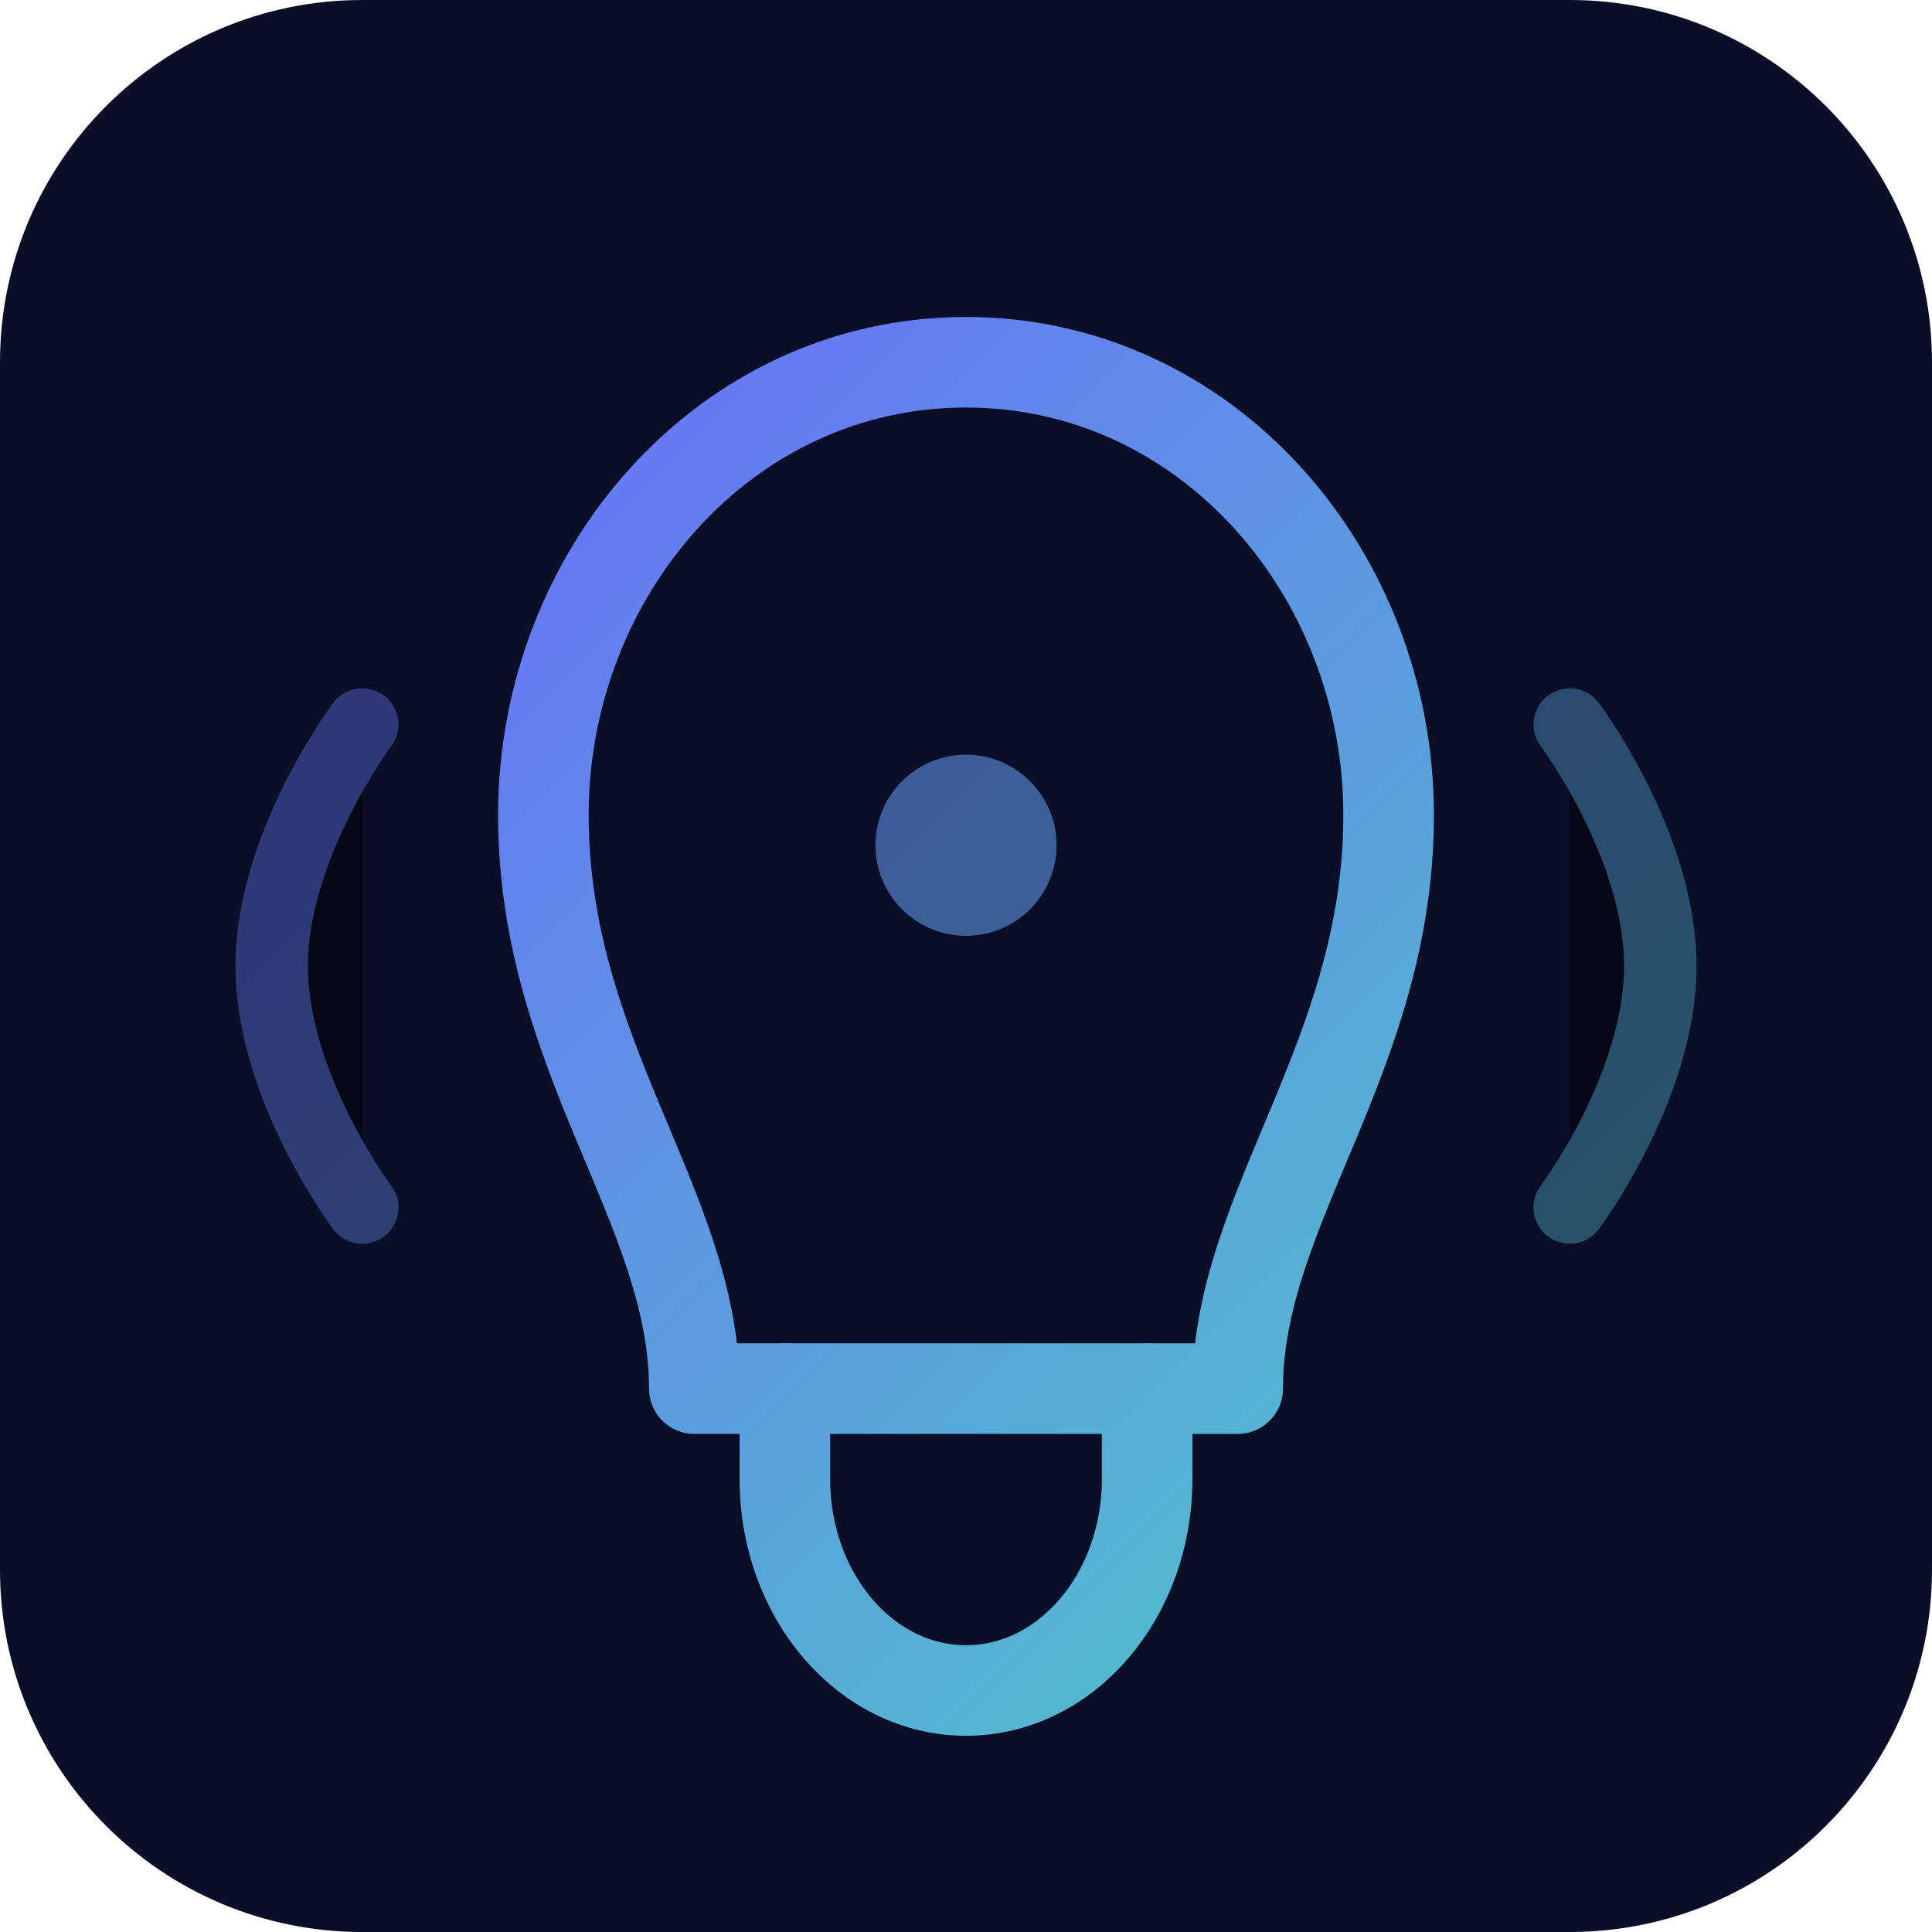
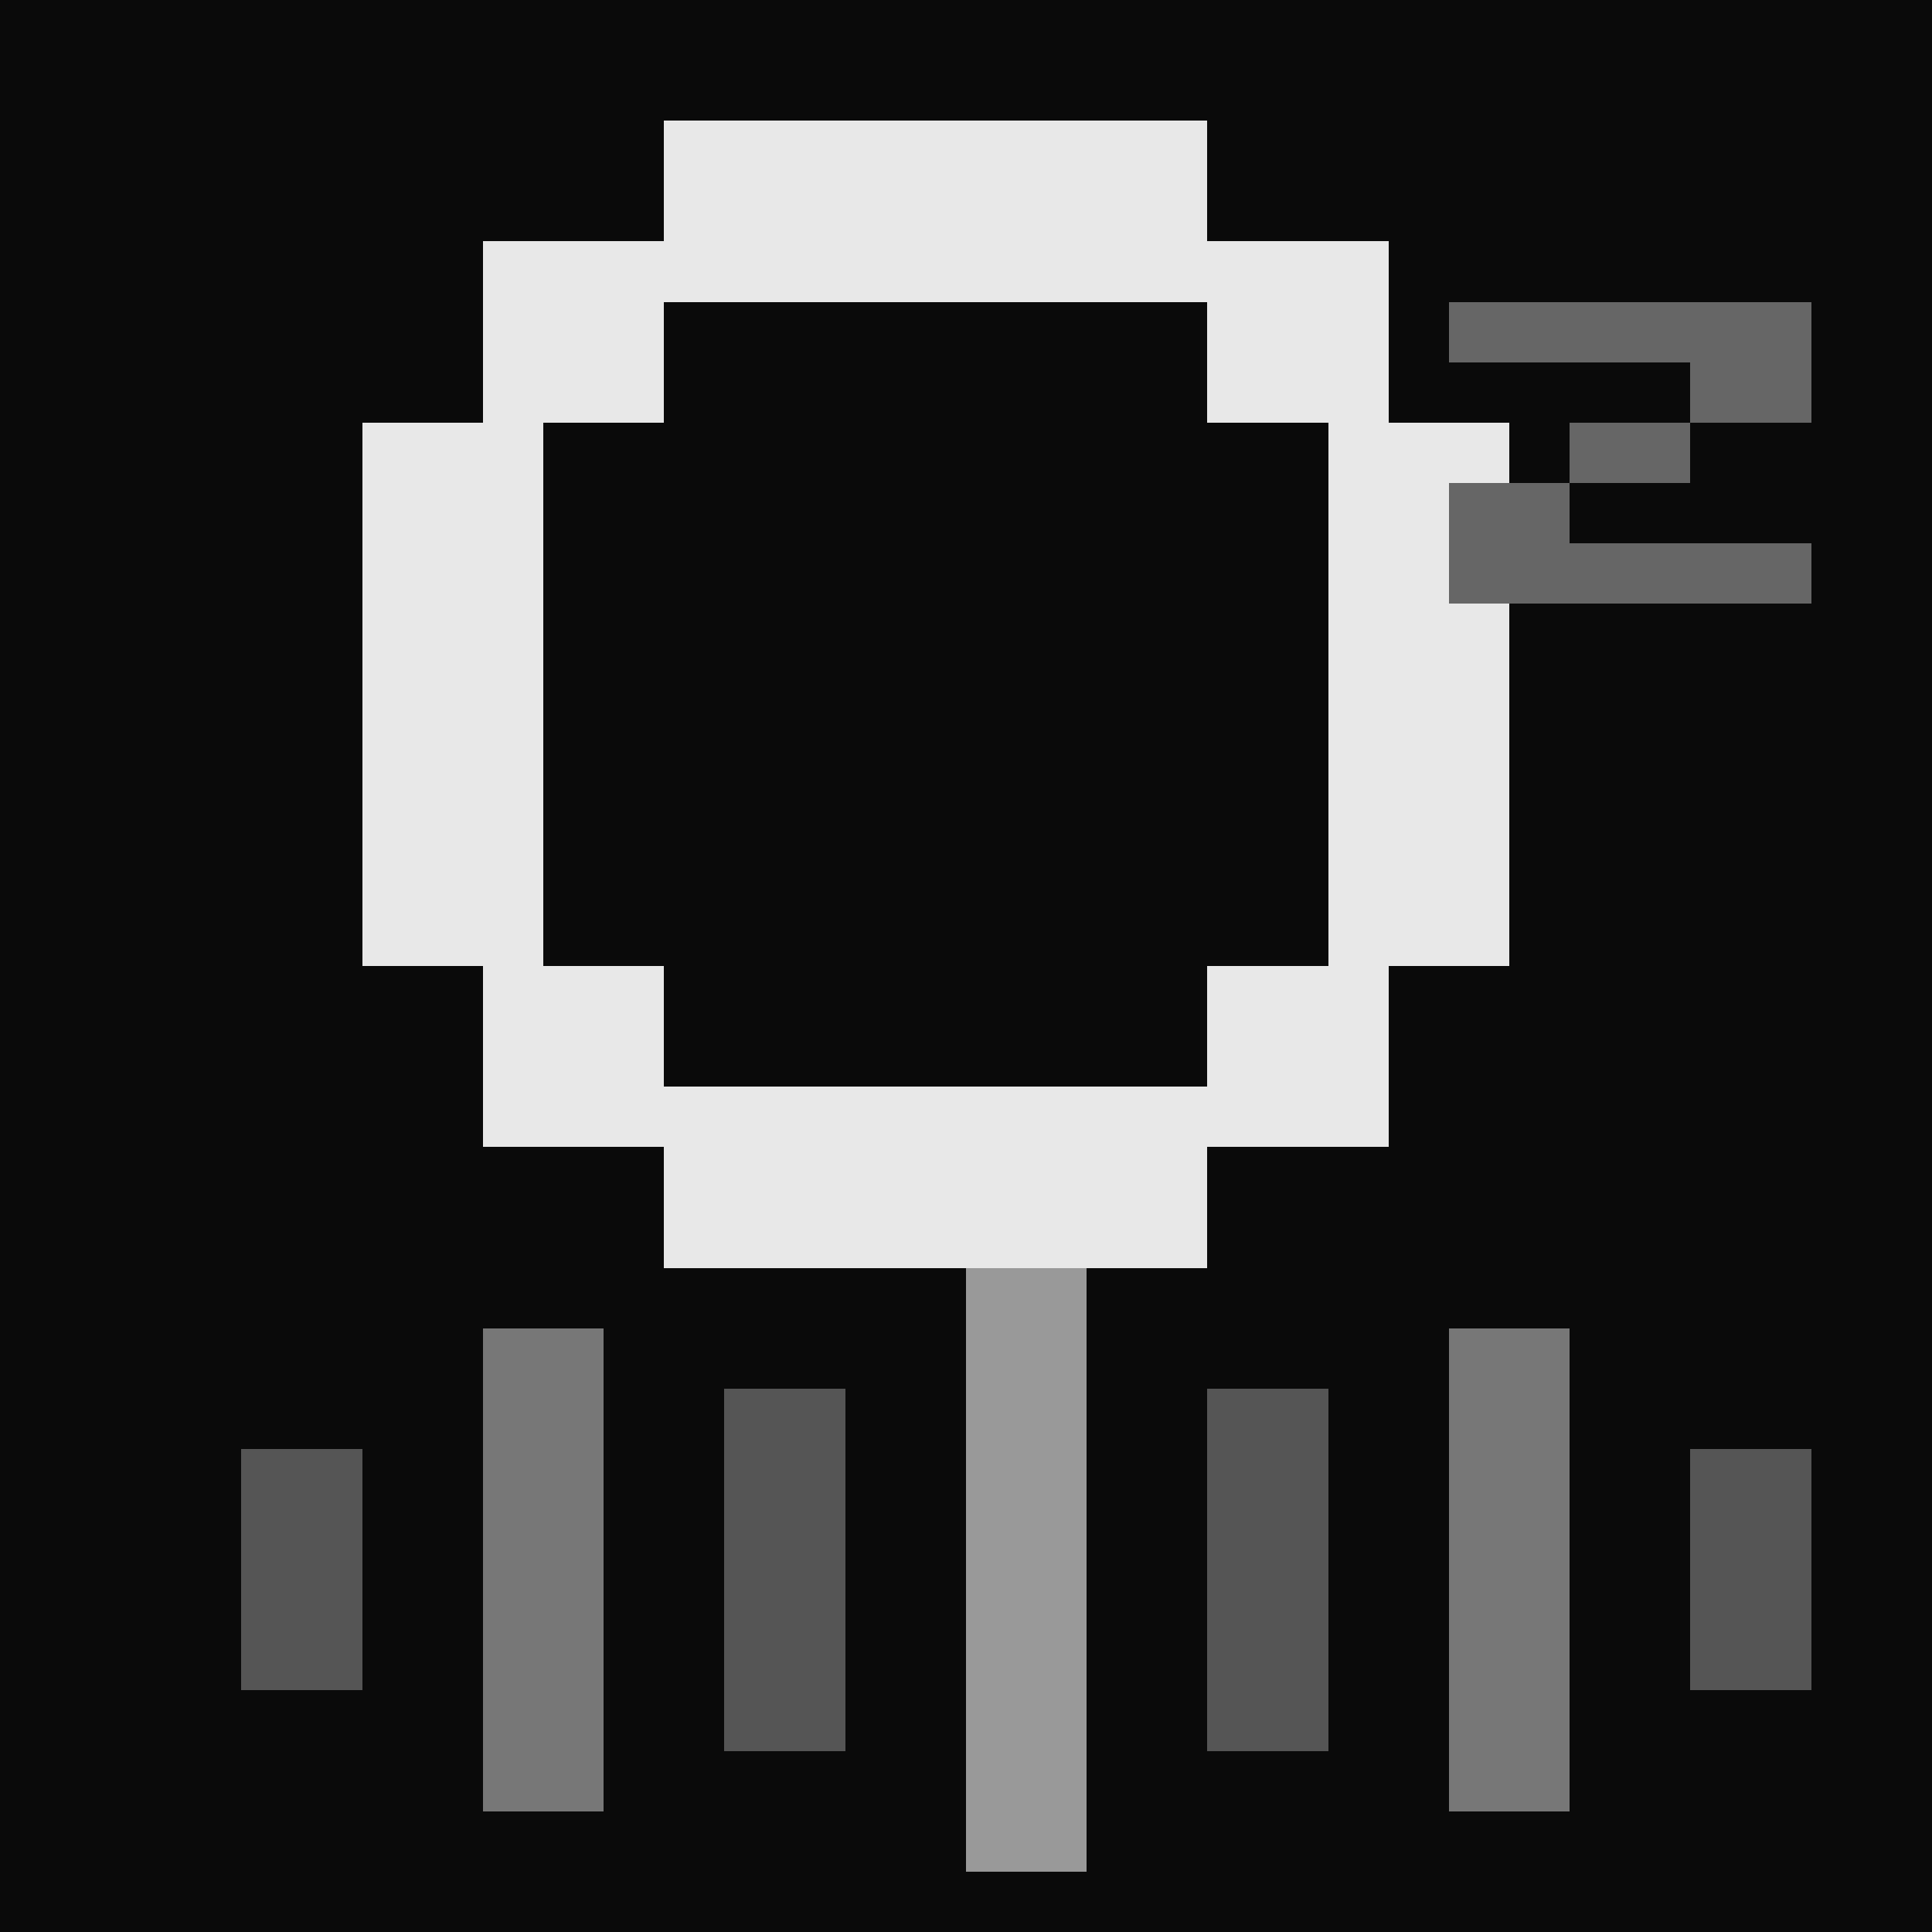
- <svg xmlns="http://www.w3.org/2000/svg" viewBox="0 0 32 32">
-   <defs>
-     <linearGradient id="g" x1="4" y1="4" x2="28" y2="28" gradientUnits="userSpaceOnUse">
-       <stop stop-color="#6C63FF" />
-       <stop offset="1" stop-color="#4ECDC4" />
-     </linearGradient>
-   </defs>
-   <rect width="32" height="32" rx="6" fill="#0a0e27" />
-   <path d="M16 6C12 6 9 9.5 9 13.5C9 17.5 11.5 20 11.5 23H20.5C20.5 20 23 17.5 23 13.5C23 9.5 20 6 16 6Z" stroke="url(#g)" stroke-width="1.5" fill="none" stroke-linecap="round" stroke-linejoin="round" />
-   <path d="M13 23V24.5C13 26.43 14.34 28 16 28C17.66 28 19 26.43 19 24.5V23" stroke="url(#g)" stroke-width="1.5" fill="none" stroke-linecap="round" />
-   <circle cx="16" cy="14" r="1.5" fill="url(#g)" opacity="0.6" />
-   <path d="M6 12C6 12 4.5 14 4.5 16C4.5 18 6 20 6 20" stroke="url(#g)" stroke-width="1.2" stroke-linecap="round" opacity="0.4" />
-   <path d="M26 12C26 12 27.5 14 27.5 16C27.5 18 26 20 26 20" stroke="url(#g)" stroke-width="1.2" stroke-linecap="round" opacity="0.4" />
+ <svg xmlns="http://www.w3.org/2000/svg" viewBox="0 0 32 32" shape-rendering="crispEdges">
+   <rect width="32" height="32" fill="#0a0a0a" />
+   <rect x="8" y="4" width="3" height="3" fill="#e8e8e8" />
+   <rect x="11" y="2" width="3" height="3" fill="#e8e8e8" />
+   <rect x="14" y="2" width="3" height="3" fill="#e8e8e8" />
+   <rect x="17" y="2" width="3" height="3" fill="#e8e8e8" />
+   <rect x="20" y="4" width="3" height="3" fill="#e8e8e8" />
+   <rect x="6" y="7" width="3" height="3" fill="#e8e8e8" />
+   <rect x="6" y="10" width="3" height="3" fill="#e8e8e8" />
+   <rect x="6" y="13" width="3" height="3" fill="#e8e8e8" />
+   <rect x="8" y="16" width="3" height="3" fill="#e8e8e8" />
+   <rect x="11" y="18" width="3" height="3" fill="#e8e8e8" />
+   <rect x="14" y="18" width="3" height="3" fill="#e8e8e8" />
+   <rect x="17" y="18" width="3" height="3" fill="#e8e8e8" />
+   <rect x="20" y="16" width="3" height="3" fill="#e8e8e8" />
+   <rect x="22" y="7" width="3" height="3" fill="#e8e8e8" />
+   <rect x="22" y="10" width="3" height="3" fill="#e8e8e8" />
+   <rect x="22" y="13" width="3" height="3" fill="#e8e8e8" />
+   <rect x="24" y="5" width="6" height="1" fill="#666" />
+   <rect x="28" y="6" width="2" height="1" fill="#666" />
+   <rect x="26" y="7" width="2" height="1" fill="#666" />
+   <rect x="24" y="8" width="2" height="1" fill="#666" />
+   <rect x="24" y="9" width="6" height="1" fill="#666" />
+   <rect x="4" y="24" width="2" height="4" fill="#555" />
+   <rect x="8" y="22" width="2" height="8" fill="#777" />
+   <rect x="12" y="23" width="2" height="6" fill="#555" />
+   <rect x="16" y="21" width="2" height="10" fill="#999" />
+   <rect x="20" y="23" width="2" height="6" fill="#555" />
+   <rect x="24" y="22" width="2" height="8" fill="#777" />
+   <rect x="28" y="24" width="2" height="4" fill="#555" />
</svg>
